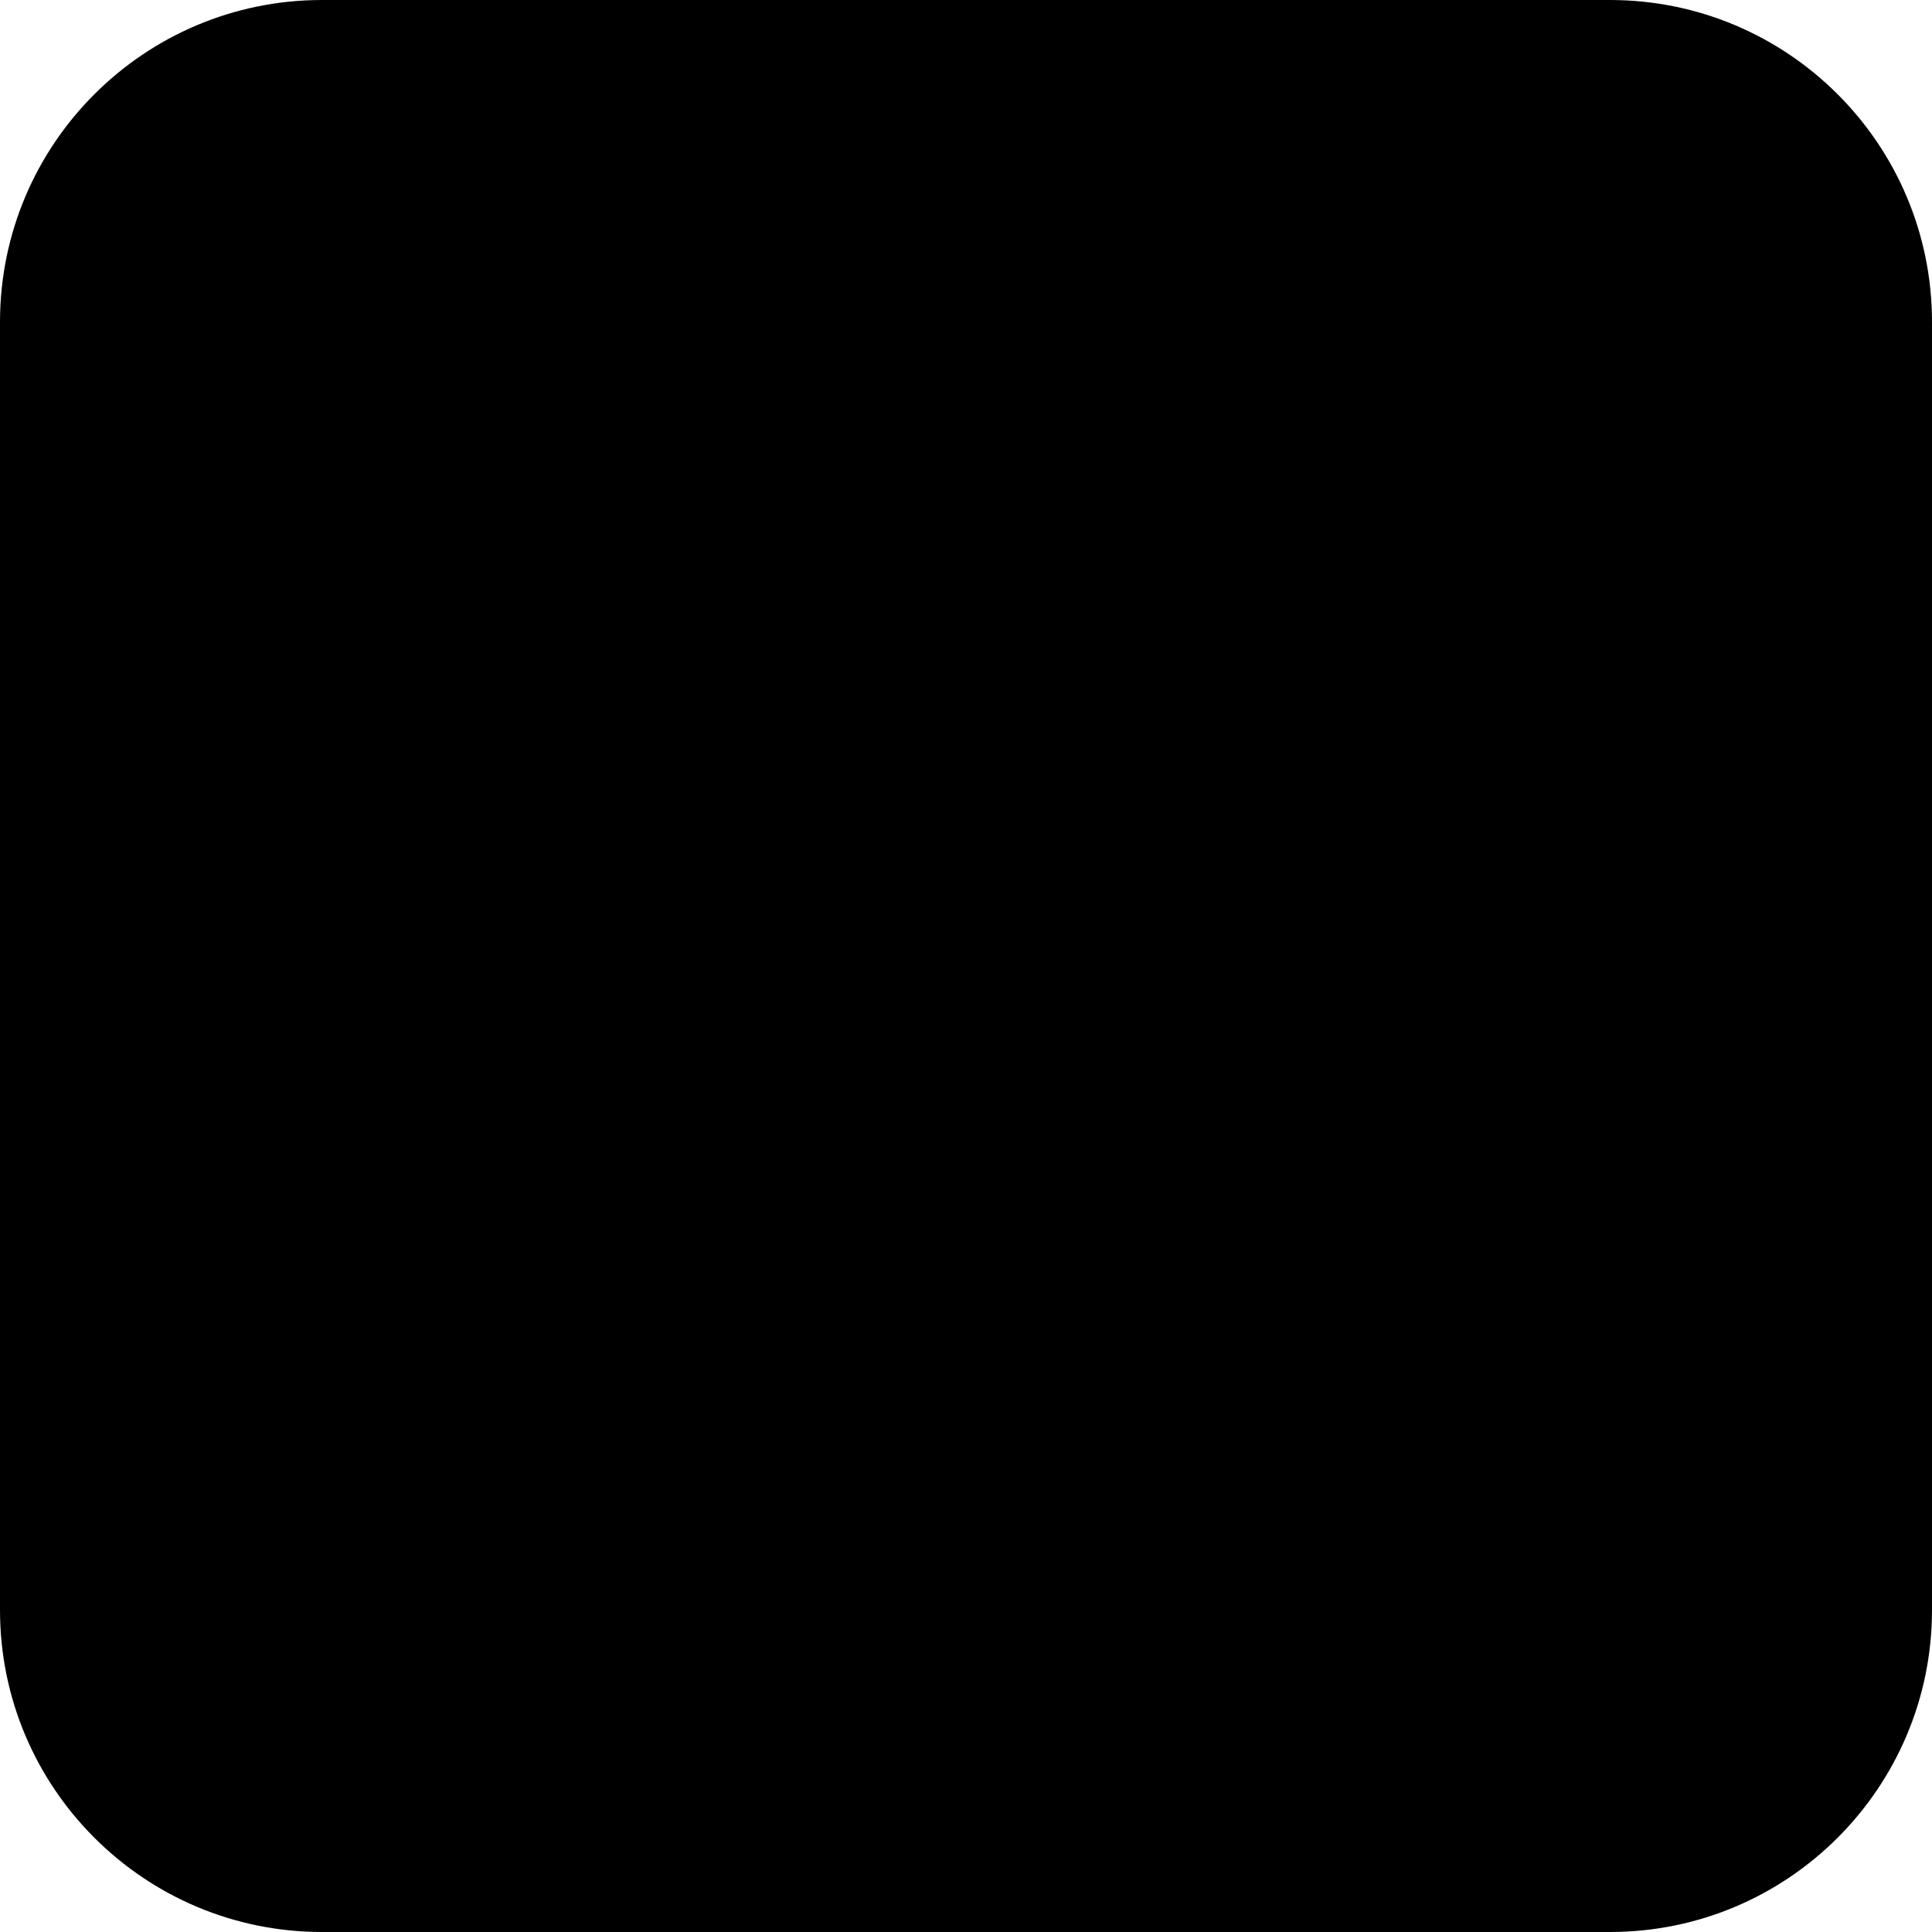
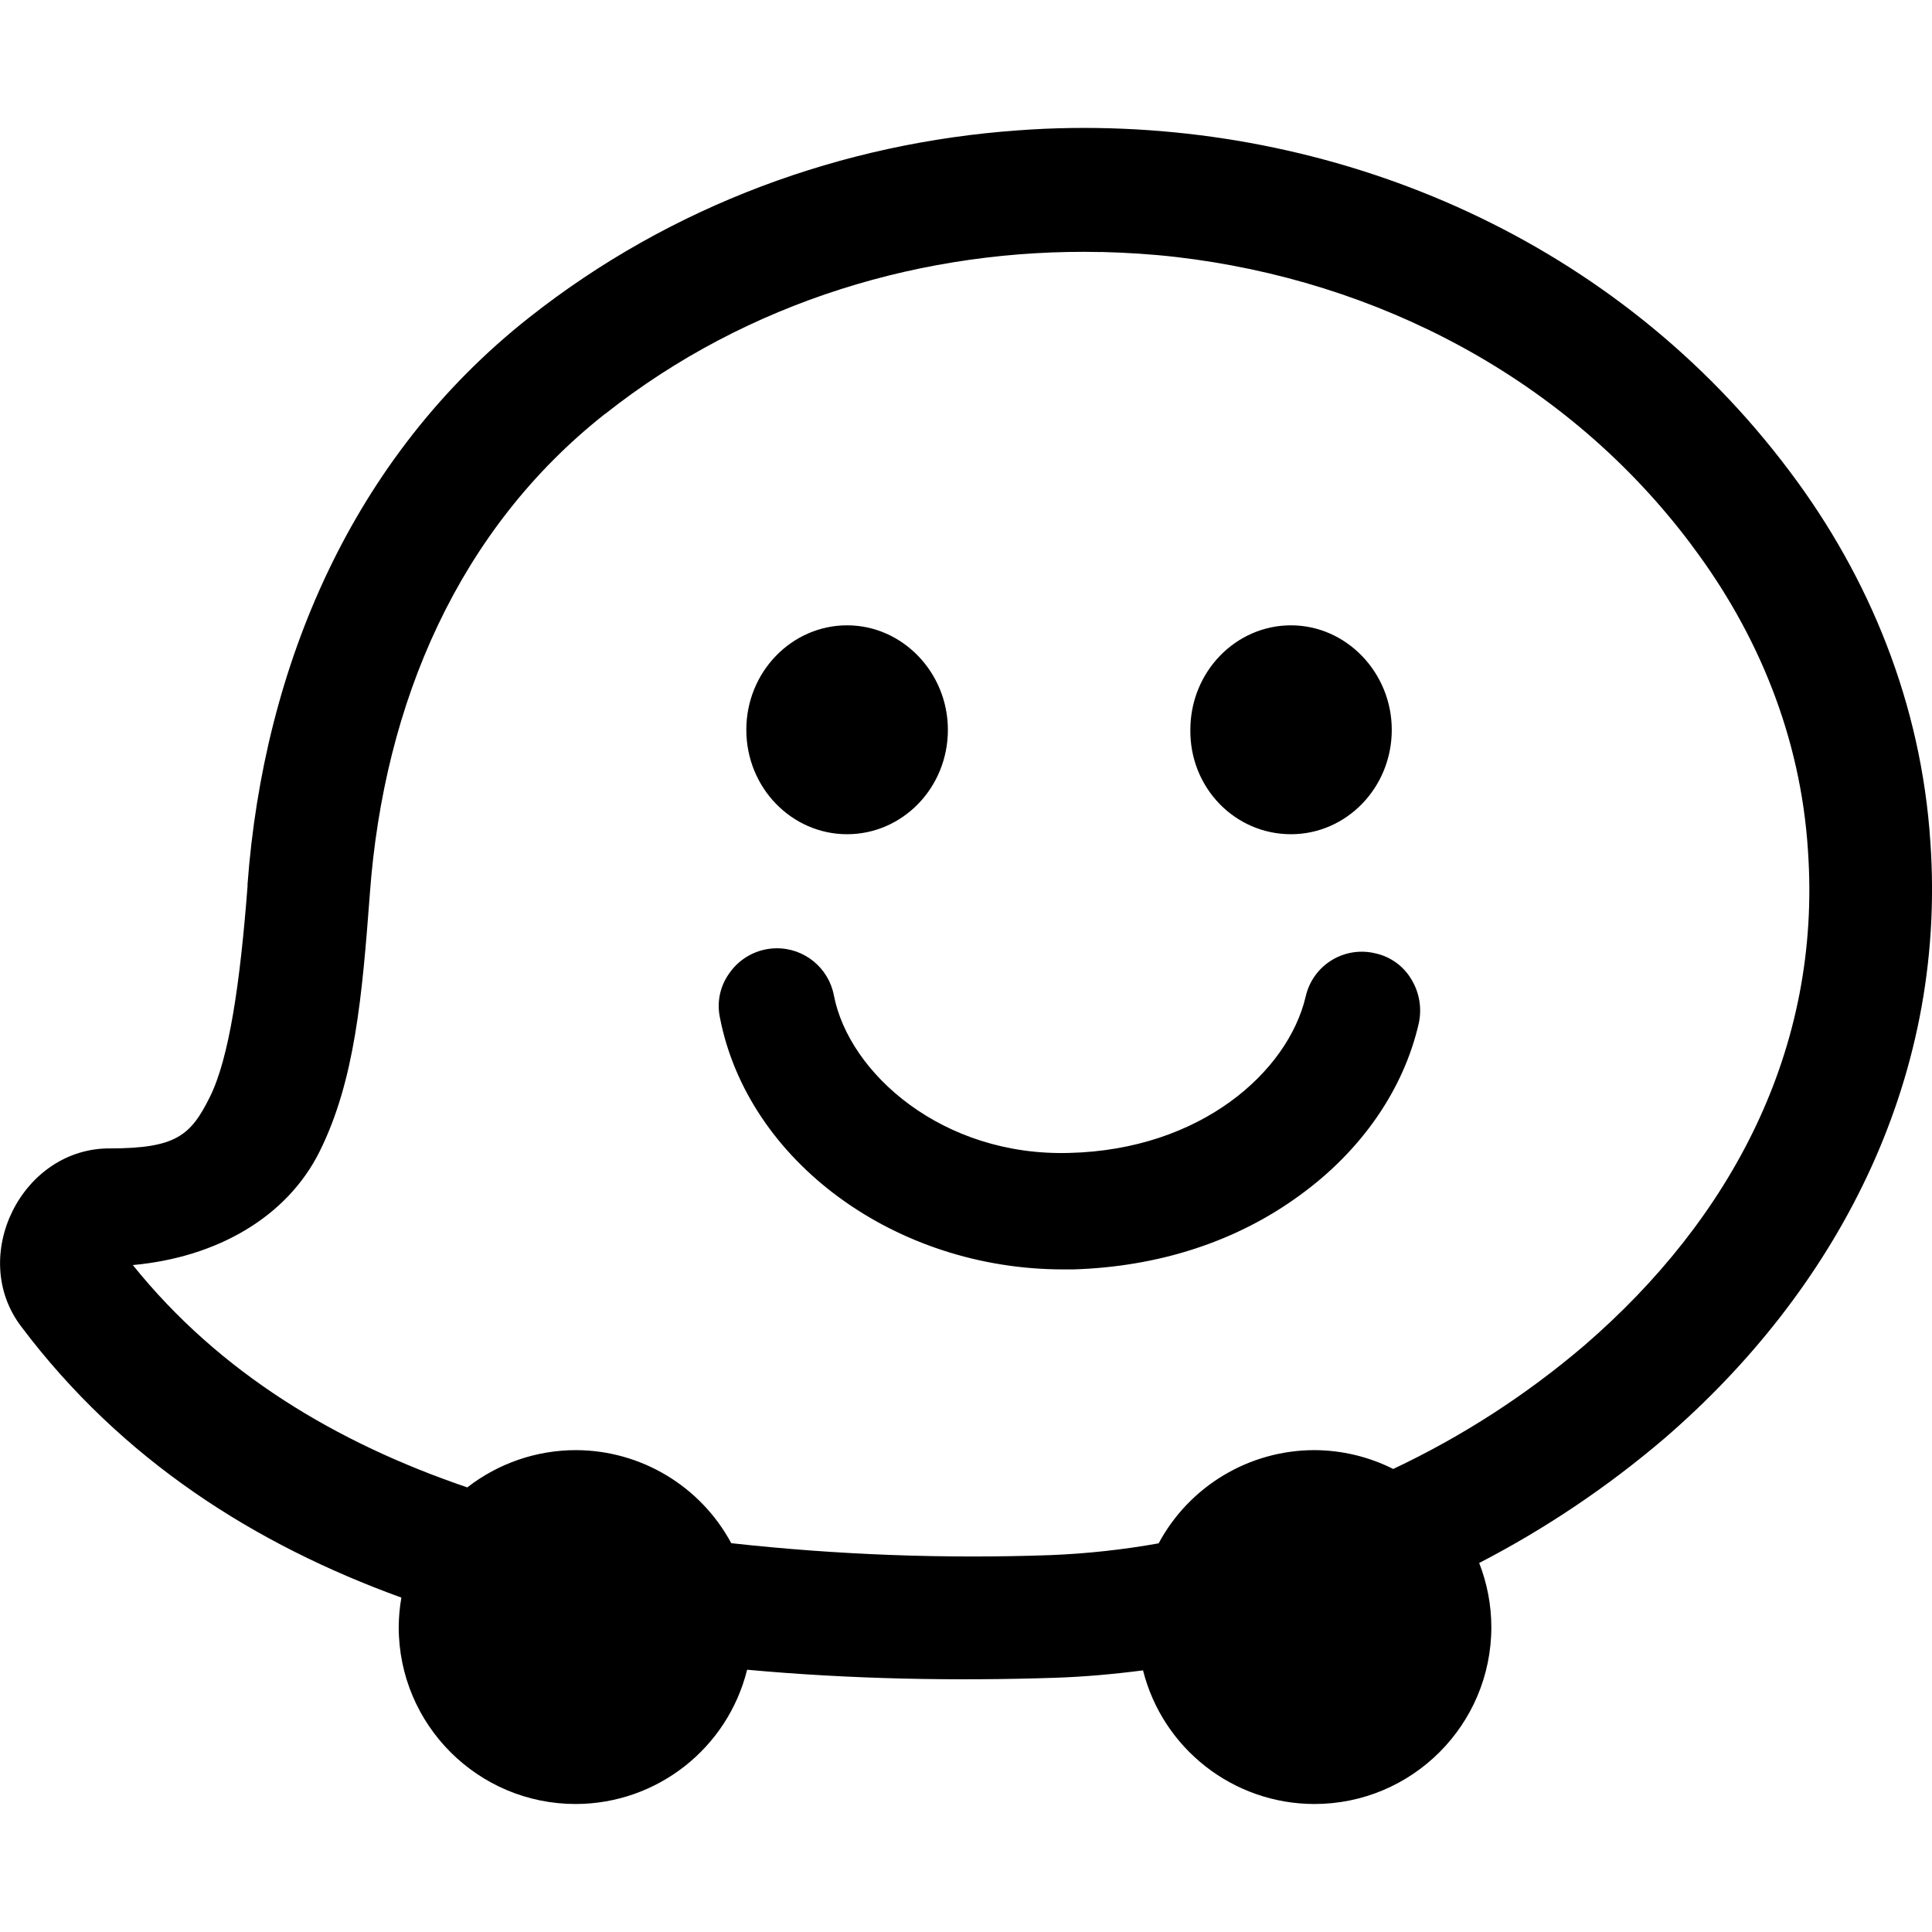
- <svg xmlns="http://www.w3.org/2000/svg" width="64px" height="64px" viewBox="0 0 60 60" fill="currentColor">
+ <svg xmlns="http://www.w3.org/2000/svg" fill="#000000" width="64px" height="64px" viewBox="0 0 24 24" role="img">
  <g id="SVGRepo_bgCarrier" stroke-width="0" />
  <g id="SVGRepo_tracerCarrier" stroke-linecap="round" stroke-linejoin="round" />
  <g id="SVGRepo_iconCarrier">
-     <rect fill="currentColor" height="60" rx="10" width="60" />
-     <path d="M16,26h0a8,8,0,0,1-8,8H8A12,12,0,0,0,20,46H34A18,18,0,0,0,52,28h0A18,18,0,0,0,34,10H32A16,16,0,0,0,16,26Z" fill="currentColor" />
-     <path d="M34,47.5H20A13.515,13.515,0,0,1,6.5,34,1.5,1.5,0,0,1,8,32.5,6.508,6.508,0,0,0,14.5,26,17.521,17.521,0,0,1,32,8.5h2a19.5,19.5,0,0,1,0,39ZM9.588,35.367A10.516,10.516,0,0,0,20,44.5H34a16.5,16.5,0,0,0,0-33H32A14.517,14.517,0,0,0,17.5,26,9.516,9.516,0,0,1,9.588,35.367Z" fill="currentColor" />
-     <circle cx="20" cy="46" fill="currentColor" r="4" />
-     <path d="M20,51.5A5.5,5.5,0,1,1,25.5,46,5.506,5.506,0,0,1,20,51.5Zm0-8A2.5,2.5,0,1,0,22.5,46,2.5,2.5,0,0,0,20,43.5Z" fill="currentColor" />
-     <circle cx="28" cy="24" fill="currentColor" r="2" />
-     <circle cx="40" cy="24" fill="currentColor" r="2" />
-     <path d="M34,35.5c-4.871,0-7.243-4.632-7.342-4.829a1.5,1.5,0,0,1,2.68-1.348c.023.044,1.668,3.177,4.662,3.177s4.646-3.146,4.661-3.177a1.5,1.5,0,0,1,2.681,1.348C41.243,30.868,38.871,35.5,34,35.5Z" fill="currentColor" />
-     <circle cx="40" cy="46" fill="currentColor" r="4" />
-     <path d="M40,51.5A5.5,5.5,0,1,1,45.5,46,5.507,5.507,0,0,1,40,51.5Zm0-8A2.5,2.5,0,1,0,42.5,46,2.5,2.5,0,0,0,40,43.5Z" fill="currentColor" />
-     <path d="M8,35.5a1.5,1.5,0,0,1,0-3A6.508,6.508,0,0,0,14.5,26,17.521,17.521,0,0,1,32,8.5a1.5,1.5,0,0,1,0,3A14.517,14.517,0,0,0,17.5,26,9.511,9.511,0,0,1,8,35.5Z" fill="currentColor" />
+     <path d="M13.314 1.59c-.225.003-.45.013-.675.03-2.165.155-4.295.924-6.069 2.327-2.194 1.732-3.296 4.325-3.496 7.05h.002c-.093 1.22-.23 2.15-.469 2.63-.238.479-.42.638-1.24.639C.27 14.259-.4 15.612.266 16.482c1.248 1.657 2.902 2.705 4.72 3.364a2.198 2.198 0 00-.033.367 2.198 2.198 0 002.2 2.197 2.198 2.198 0 002.128-1.668c1.307.12 2.607.14 3.824.1.364-.012.73-.045 1.094-.092a2.198 2.198 0 002.127 1.66 2.198 2.198 0 002.2-2.197 2.198 2.198 0 00-.151-.797 12.155 12.155 0 002.303-1.549c2.094-1.807 3.511-4.399 3.302-7.404-.112-1.723-.761-3.298-1.748-4.608-2.143-2.86-5.53-4.309-8.918-4.265zm.366 1.54c.312.008.623.027.933.063 2.48.288 4.842 1.496 6.4 3.577v.001c.829 1.1 1.355 2.386 1.446 3.792v.003c.173 2.477-.965 4.583-2.777 6.147a10.66 10.66 0 01-2.375 1.535 2.198 2.198 0 00-.98-.234 2.198 2.198 0 00-1.934 1.158 9.894 9.894 0 01-1.338.146 27.323 27.323 0 01-3.971-.148 2.198 2.198 0 00-1.932-1.156 2.198 2.198 0 00-1.347.463c-1.626-.553-3.078-1.422-4.155-2.762 1.052-.096 1.916-.6 2.319-1.408.443-.889.53-1.947.625-3.198v-.002c.175-2.391 1.11-4.536 2.92-5.964h.002c1.77-1.402 3.978-2.061 6.164-2.012zm-3.157 4.638c-.688 0-1.252.579-1.252 1.298 0 .72.564 1.297 1.252 1.297.689 0 1.252-.577 1.252-1.297 0-.711-.563-1.298-1.252-1.298zm5.514 0c-.688 0-1.25.579-1.25 1.298-.008.72.554 1.297 1.25 1.297.688 0 1.252-.577 1.252-1.297 0-.711-.564-1.298-1.252-1.298zM9.641 11.78a.72.72 0 00-.588.32.692.692 0 00-.11.54c.345 1.783 2.175 3.129 4.264 3.129h.125c1.056-.032 2.026-.343 2.816-.922.767-.556 1.29-1.316 1.477-2.137a.746.746 0 00-.094-.547.69.69 0 00-.445-.32.714.714 0 00-.867.539c-.22.93-1.299 1.9-2.934 1.94-1.572.046-2.738-.986-2.926-1.956a.72.72 0 00-.718-.586Z" />
  </g>
</svg>
